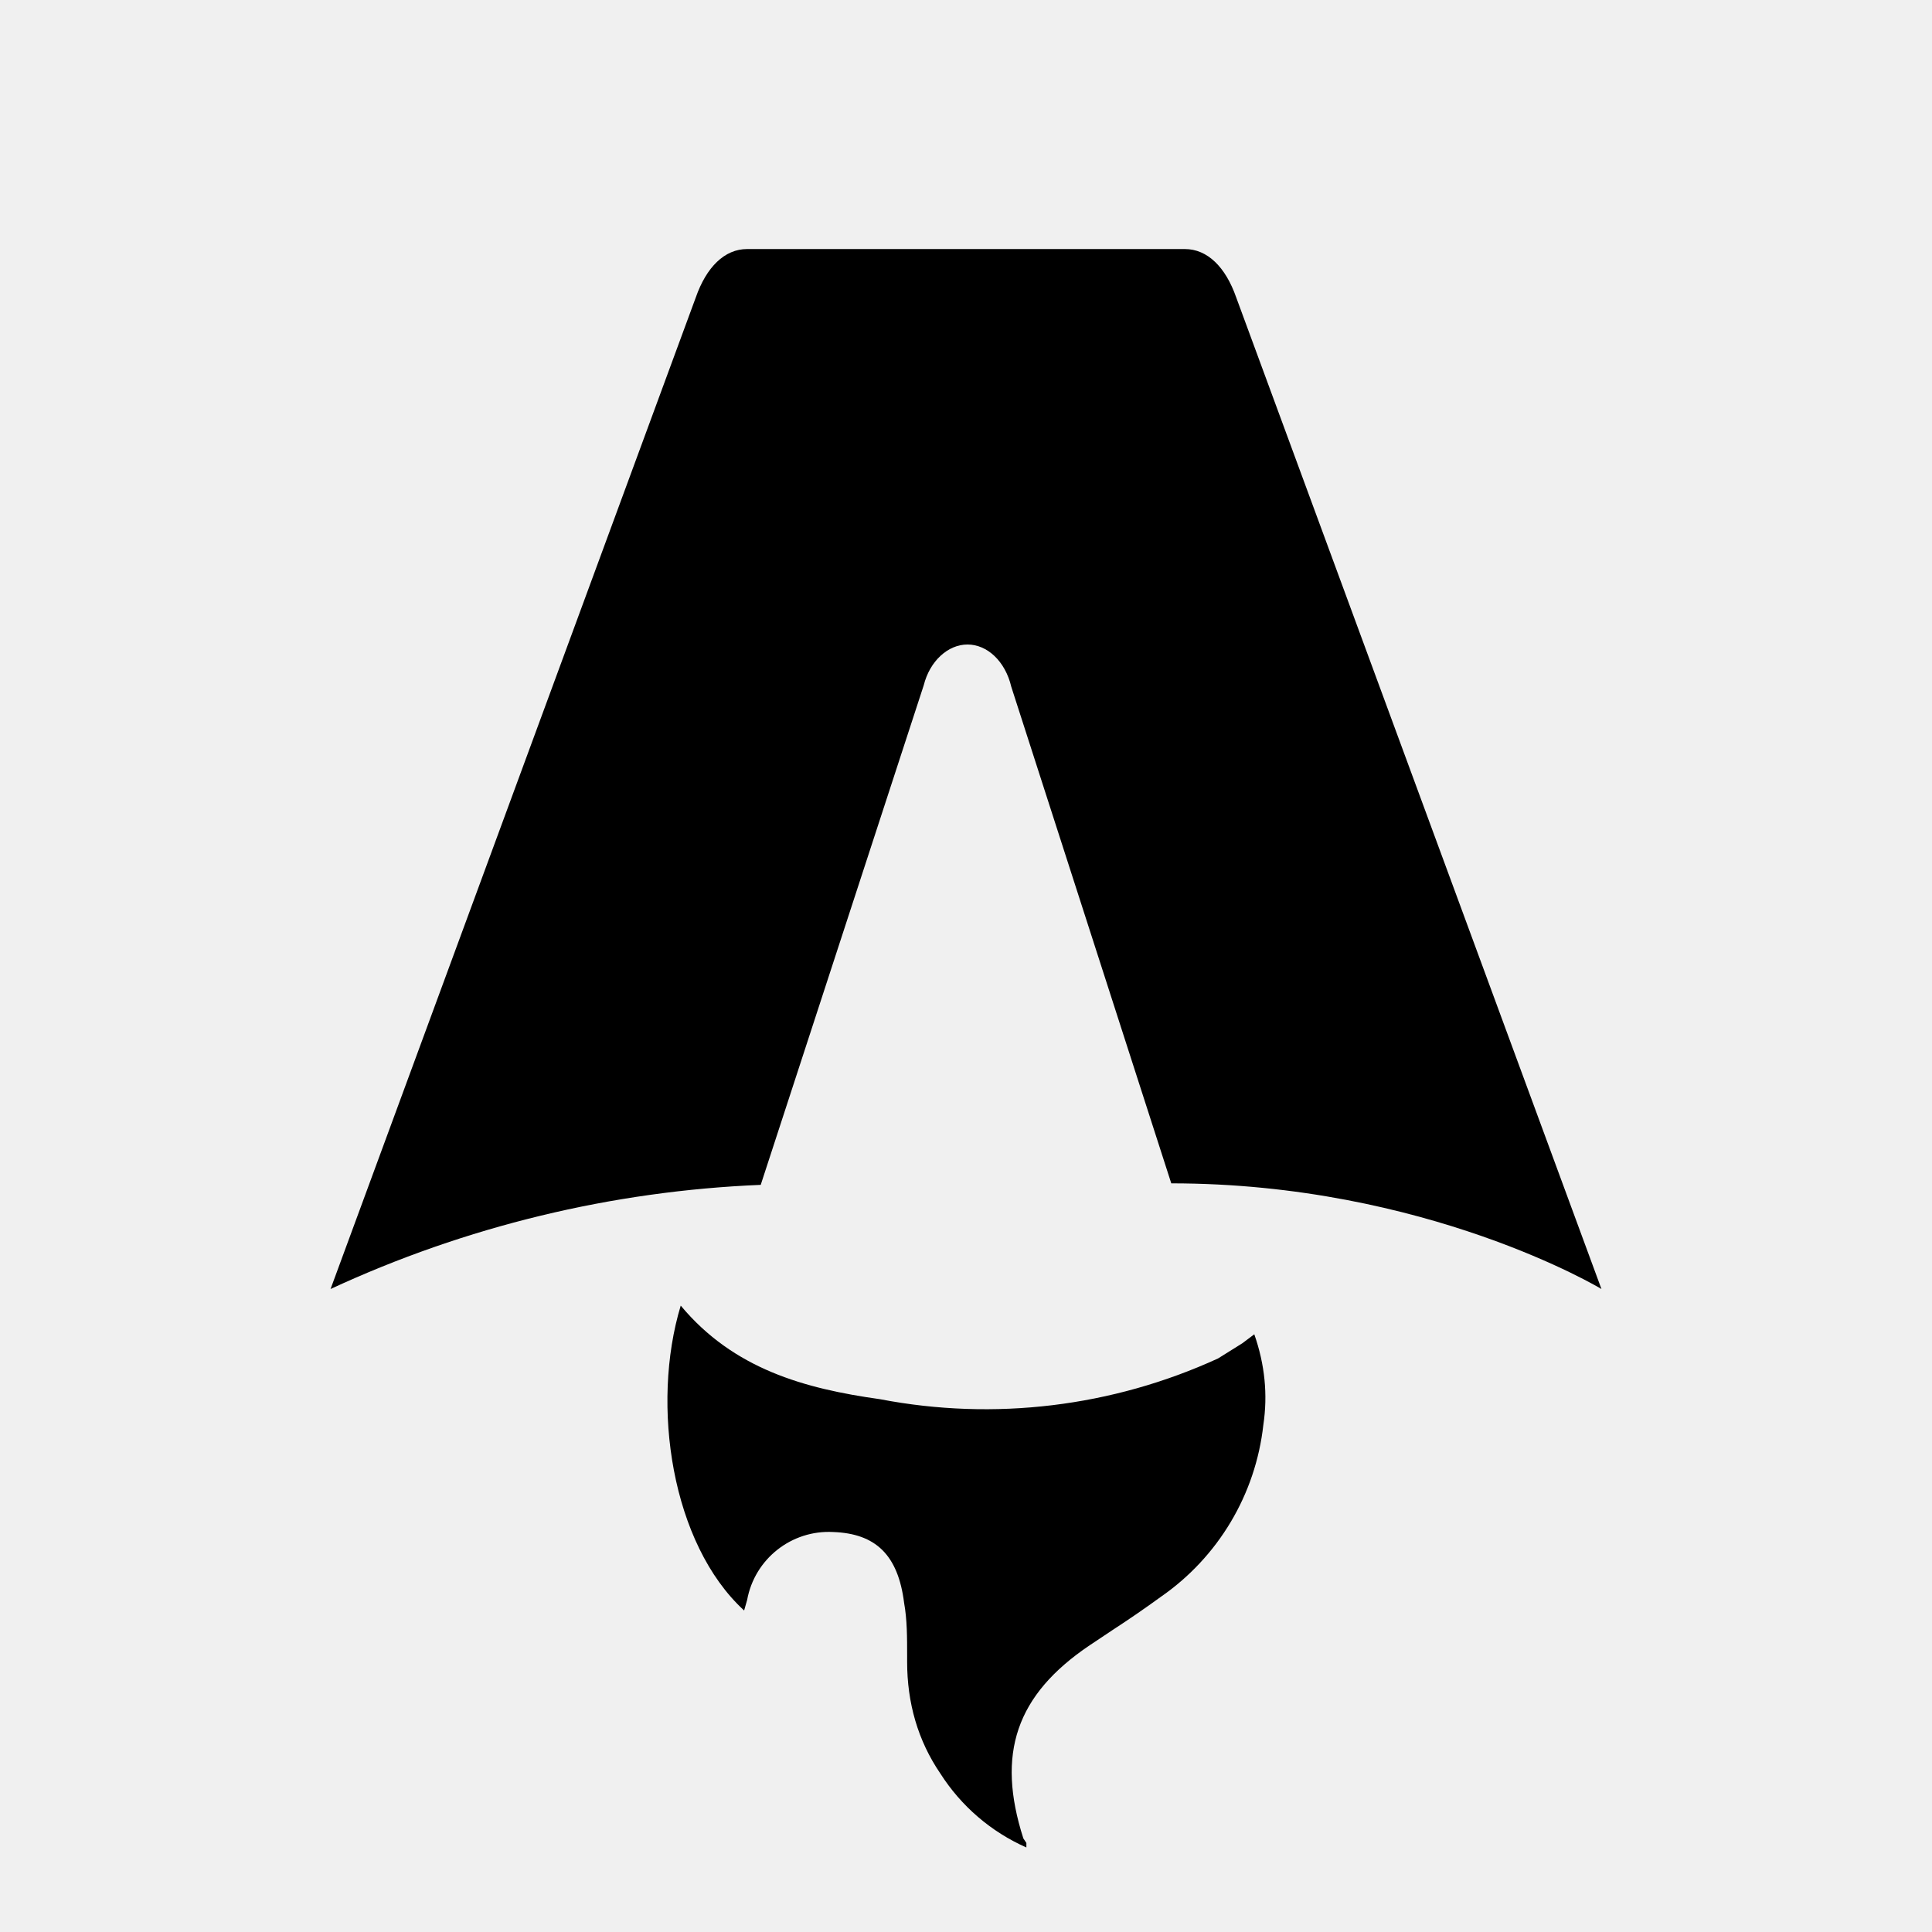
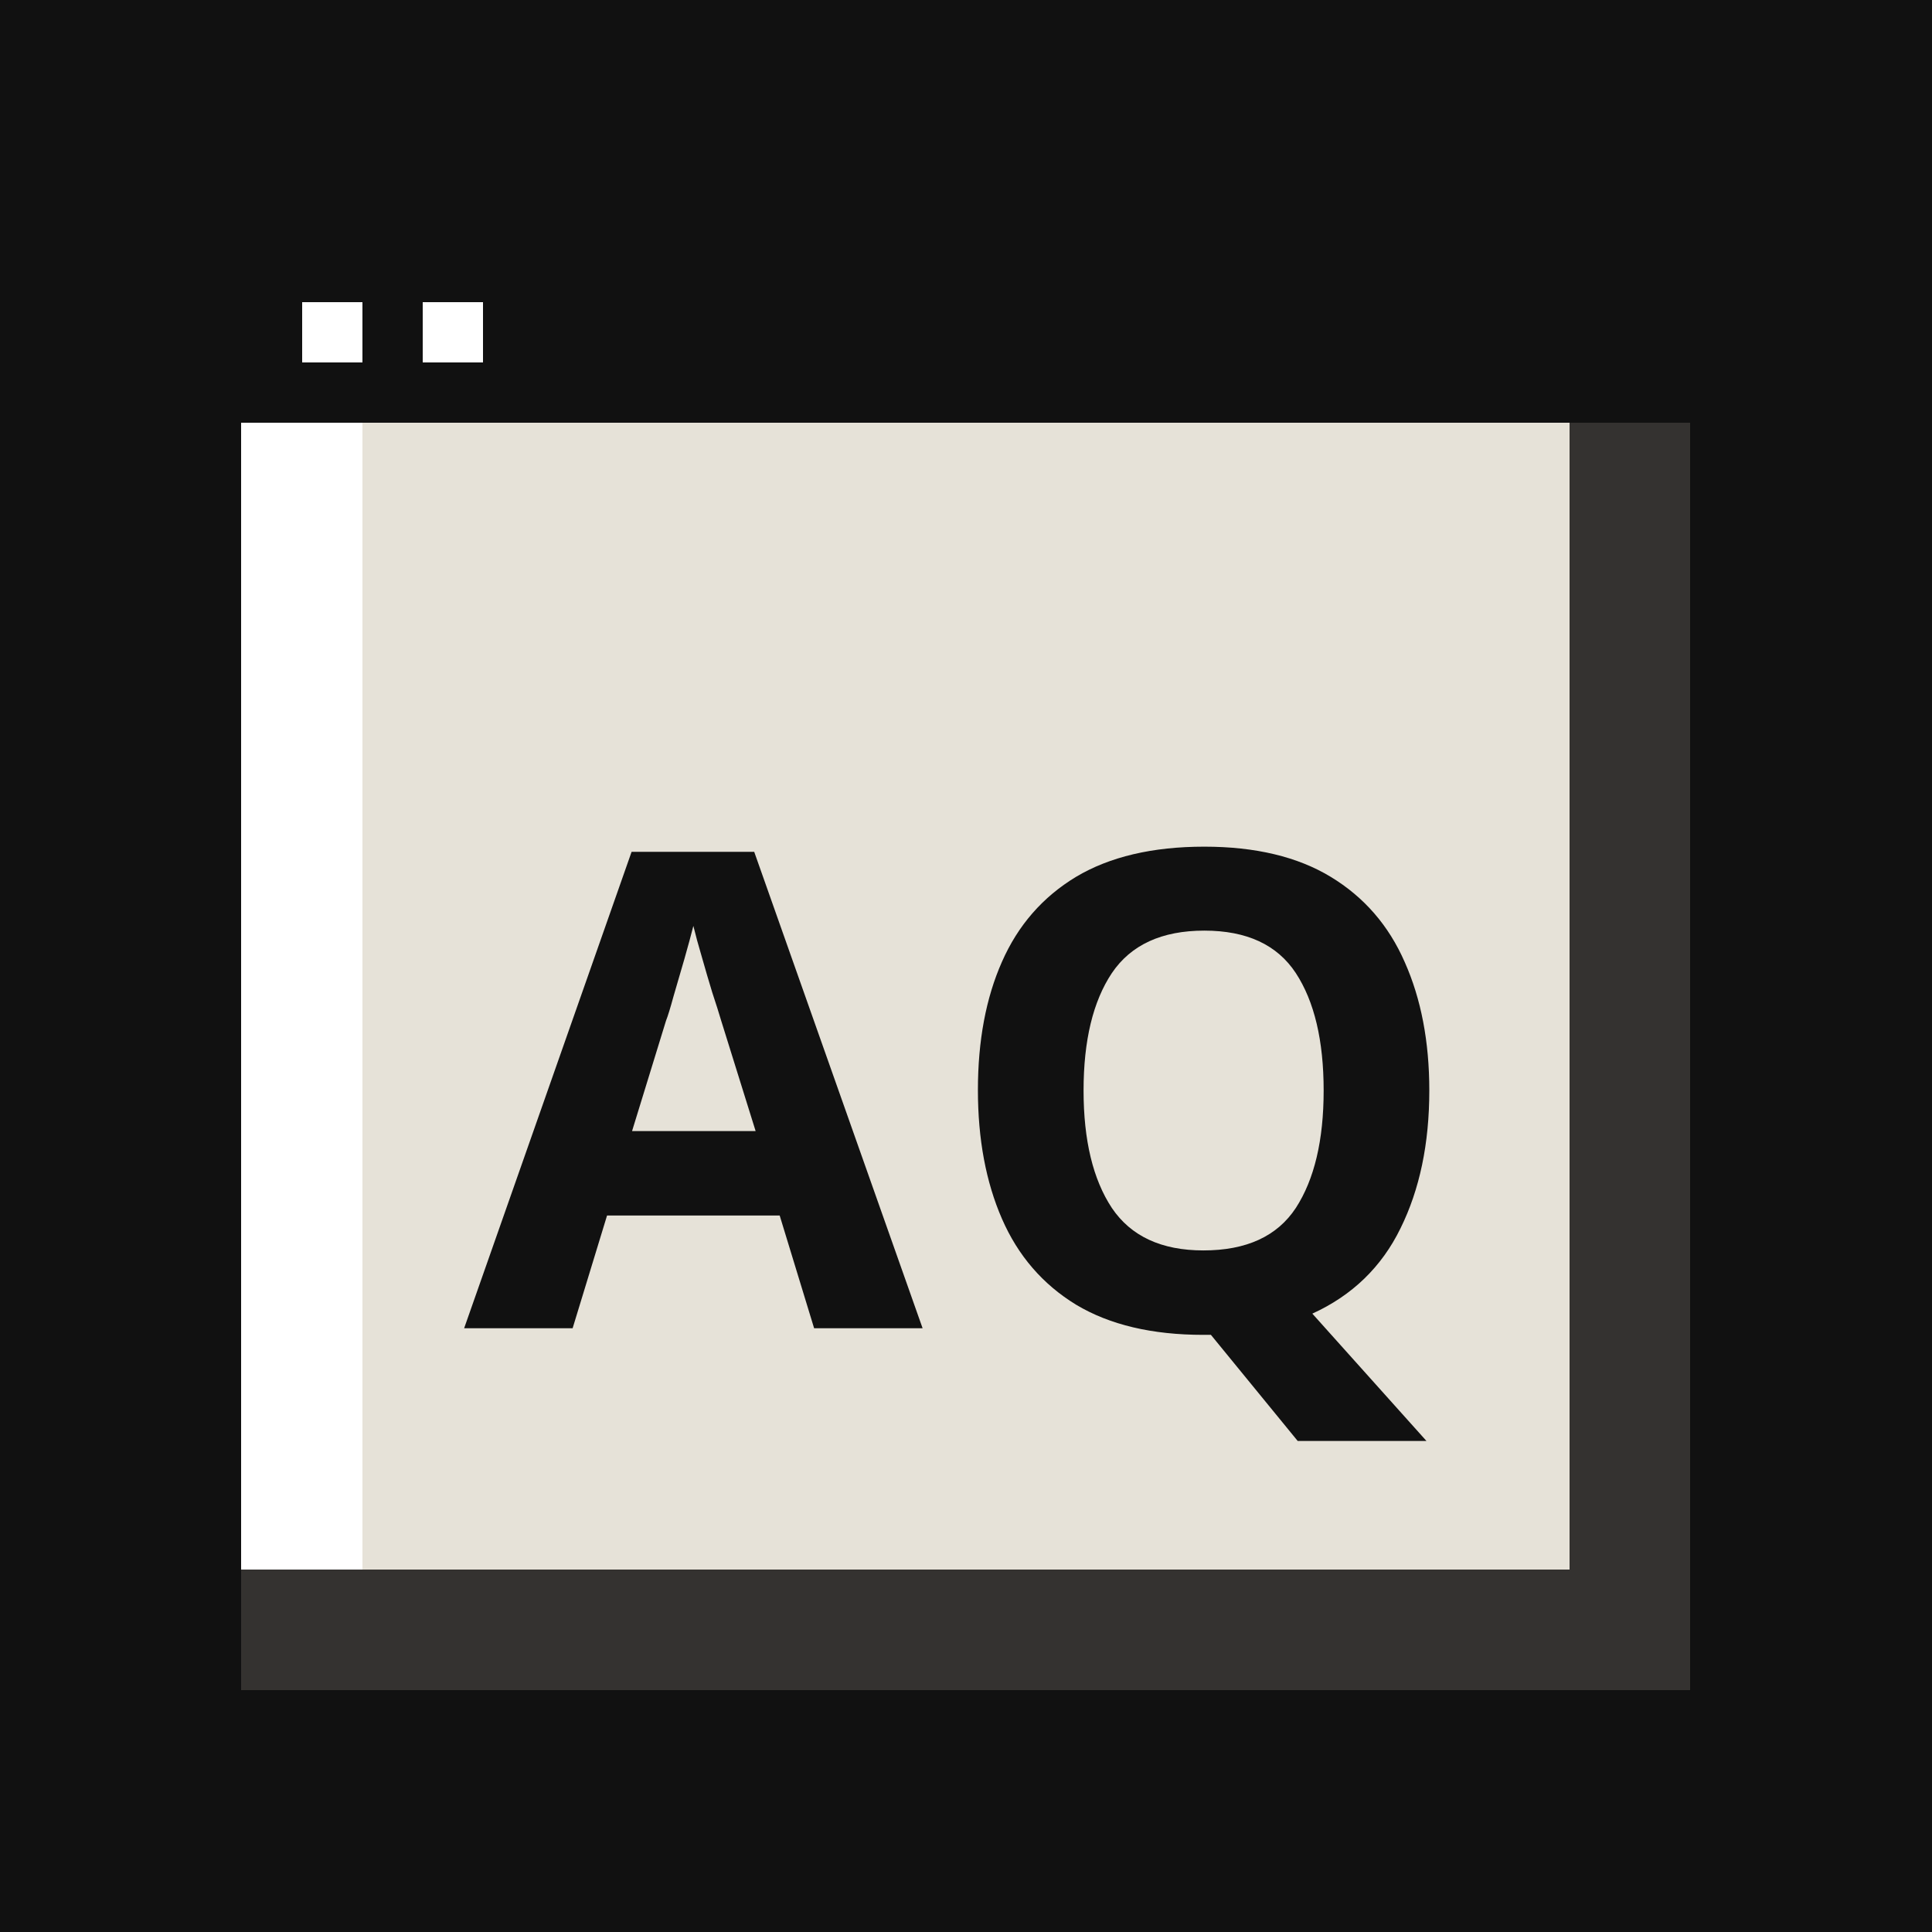
- <svg xmlns="http://www.w3.org/2000/svg" fill="none" viewBox="0 0 128 128">
-   <path d="M50.4 78.5a75.1 75.1 0 0 0-28.5 6.9l24.2-65.7c.7-2 1.9-3.2 3.4-3.2h29c1.5 0 2.7 1.2 3.4 3.2l24.2 65.7s-11.6-7-28.5-7L67 45.5c-.4-1.7-1.6-2.8-2.9-2.8-1.3 0-2.5 1.1-2.9 2.7L50.4 78.5Zm-1.1 28.2Zm-4.2-20.2c-2 6.6-.6 15.8 4.2 20.2a17.5 17.5 0 0 1 .2-.7 5.5 5.5 0 0 1 5.7-4.5c2.8.1 4.3 1.5 4.7 4.7.2 1.1.2 2.3.2 3.5v.4c0 2.7.7 5.2 2.2 7.4a13 13 0 0 0 5.7 4.9v-.3l-.2-.3c-1.8-5.6-.5-9.5 4.4-12.8l1.5-1a73 73 0 0 0 3.2-2.2 16 16 0 0 0 6.8-11.4c.3-2 .1-4-.6-6l-.8.6-1.6 1a37 37 0 0 1-22.4 2.7c-5-.7-9.7-2-13.2-6.2Z" />
-   <style>
-         path { fill: #000; }
-         @media (prefers-color-scheme: dark) {
-             path { fill: #FFF; }
-         }
-     </style>
+ <svg xmlns="http://www.w3.org/2000/svg" viewBox="0 0 64 64" shape-rendering="crispEdges">
+   <rect width="64" height="64" fill="#111111" />
+   <rect x="8" y="8" width="48" height="48" fill="#e6e2d8" />
+   <path d="M8 8 H56 V12 H12 V56 H8 Z" fill="#ffffff" />
+   <path d="M56 8 V56 H8 V52 H52 V8 Z" fill="#343230" />
+   <rect x="8" y="8" width="48" height="6" fill="#111111" />
+   <rect x="10" y="10" width="2" height="2" fill="#ffffff" />
+   <rect x="14" y="10" width="2" height="2" fill="#ffffff" />
+   <text x="32" y="44" text-anchor="middle" font-family="'Tahoma','MS Sans Serif',Geneva,sans-serif" font-weight="700" font-size="22" fill="#111111" letter-spacing="1">AQ</text>
</svg>
